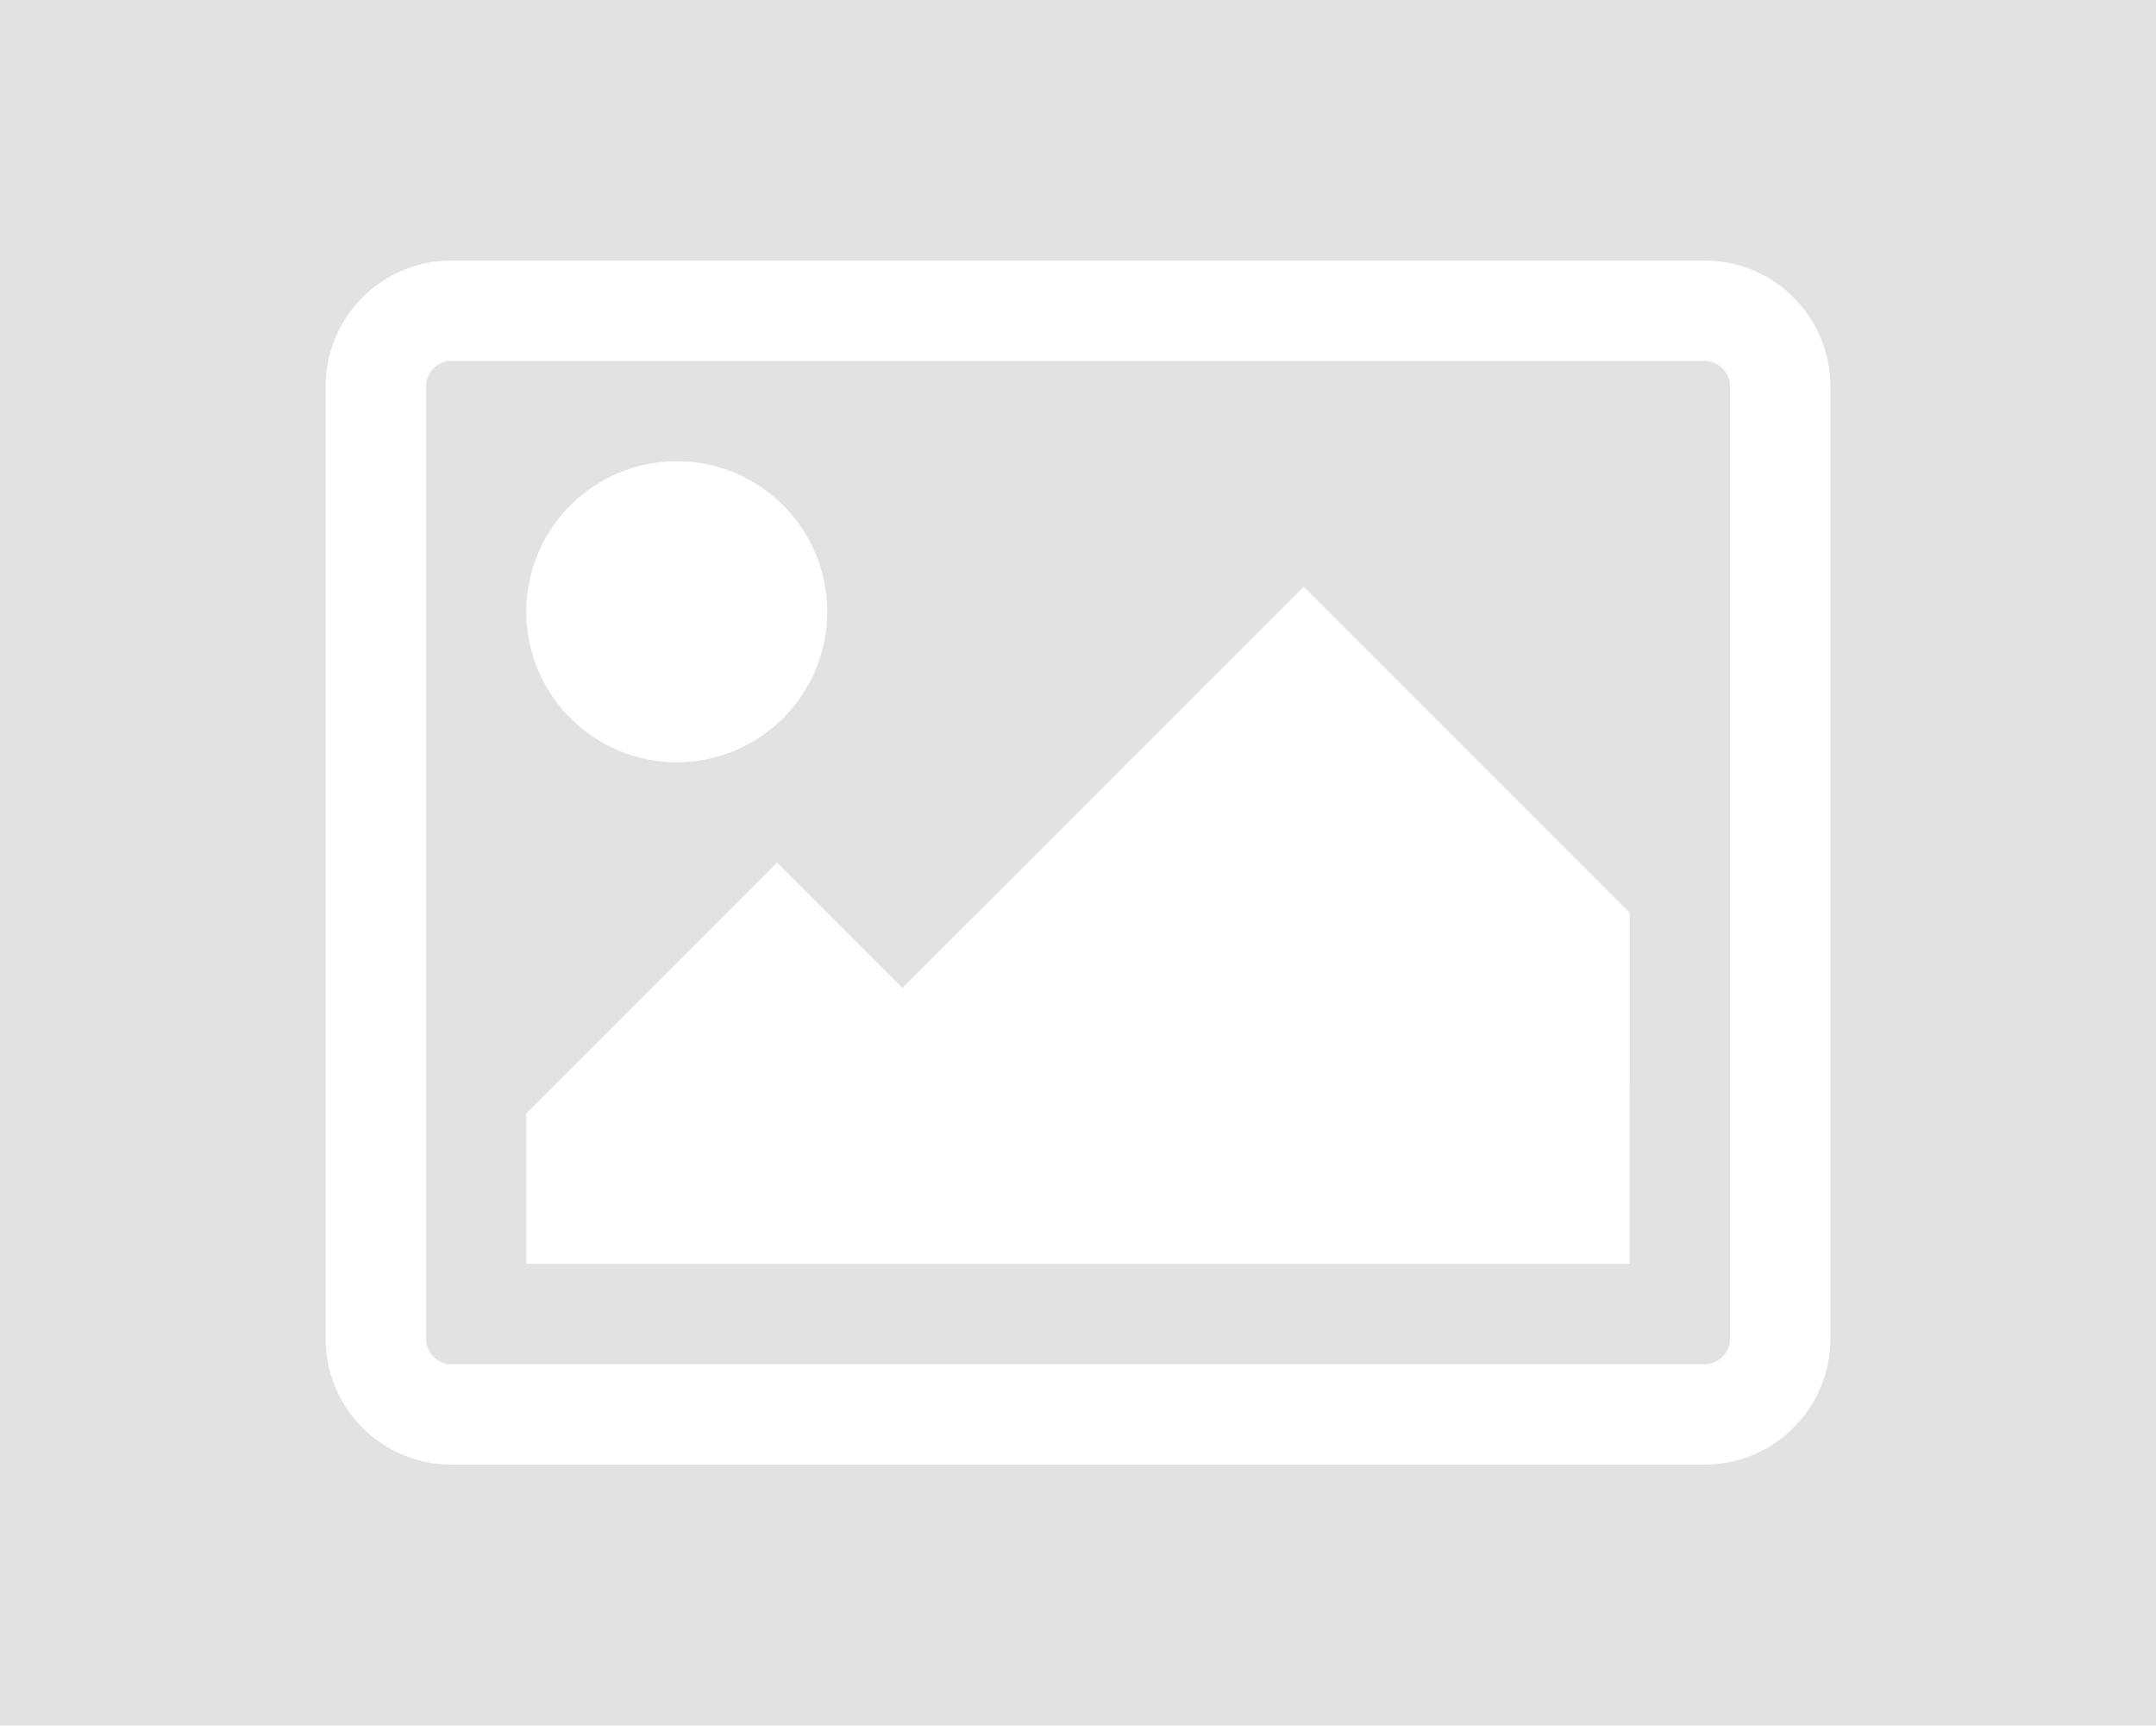
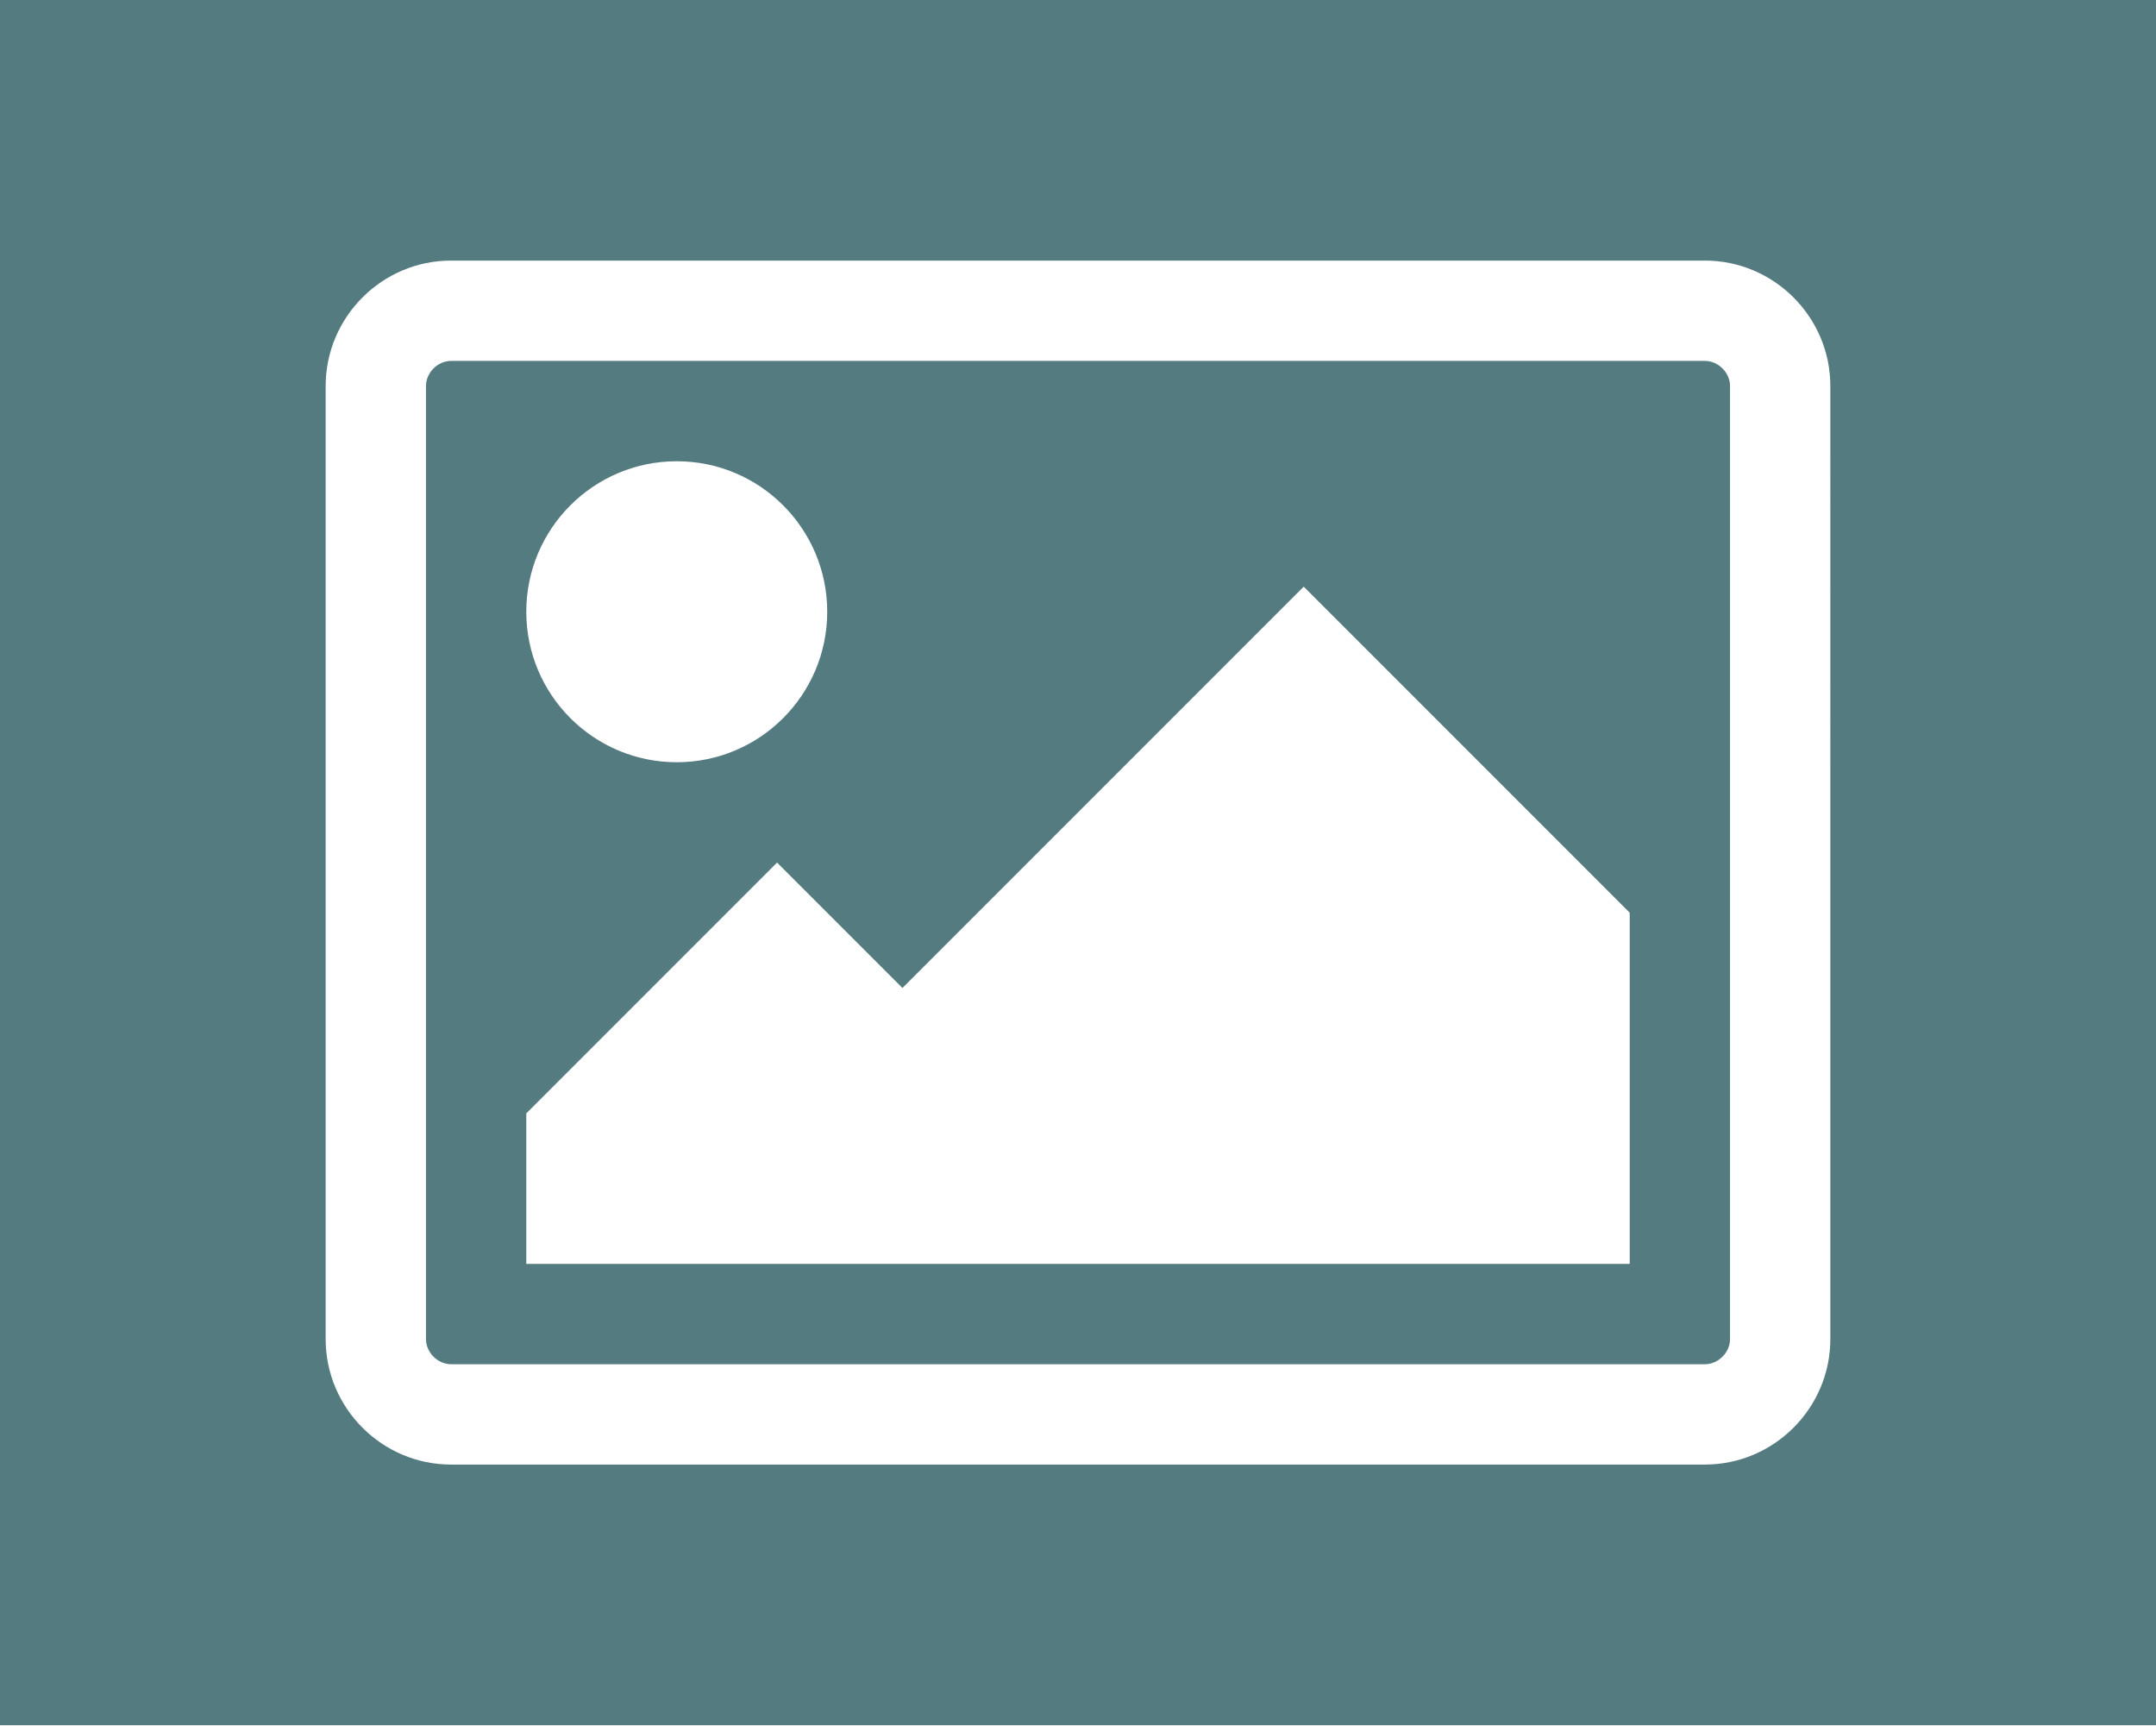
- <svg xmlns="http://www.w3.org/2000/svg" version="1.1" id="Layer_1" width="600" height="480" viewBox="0 0 600 480" overflow="visible" enable-background="new 0 0 600 480" xml:space="preserve">
-   <rect fill="#E2E2E2" width="600" height="480" />
+ <svg xmlns="http://www.w3.org/2000/svg" version="1.1" id="Layer_1" x="0px" y="0px" width="600px" height="480px" viewBox="0 0 600 480" enable-background="new 0 0 600 480" xml:space="preserve">
+   <rect fill="#547B80" width="600" height="480" />
  <g>
    <path fill="#FFFFFF" d="M509.37,372.602c0,19.191-15.703,34.896-34.896,34.896h-348.95c-19.192,0-34.895-15.703-34.895-34.896   V107.399c0-19.192,15.703-34.895,34.895-34.895h348.951c19.191,0,34.896,15.703,34.896,34.895L509.37,372.602L509.37,372.602z    M125.525,100.42c-3.708,0-6.979,3.271-6.979,6.979v265.203c0,3.707,3.271,6.979,6.979,6.979h348.951   c3.707,0,6.979-3.271,6.979-6.979V107.399c0-3.708-3.271-6.979-6.979-6.979H125.525z M188.336,212.084   c-23.118,0-41.874-18.756-41.874-41.874s18.756-41.874,41.874-41.874s41.874,18.756,41.874,41.874S211.454,212.084,188.336,212.084   z M453.538,351.664H146.462V309.79l69.79-69.79l34.895,34.895l111.666-111.664l90.727,90.727L453.538,351.664L453.538,351.664z" />
  </g>
</svg>
